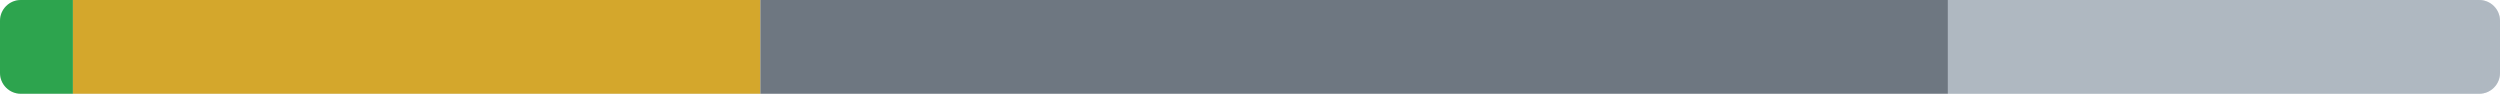
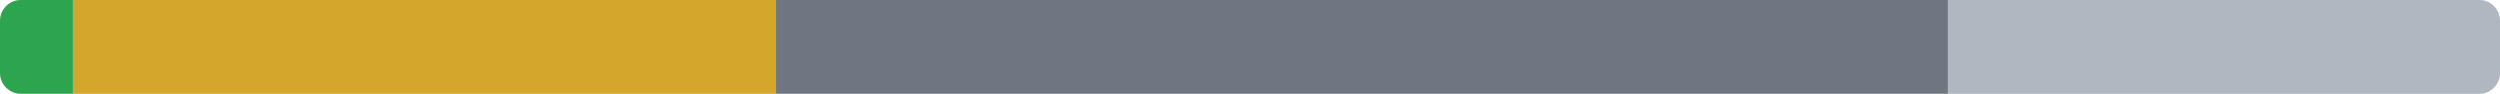
- <svg xmlns="http://www.w3.org/2000/svg" width="480" height="18" viewBox="0 0 480 18" role="img" aria-label="All tracked modules: 5 ported, 49 partial, 84 blocked, 39 not started of 177 modules">
+ <svg xmlns="http://www.w3.org/2000/svg" width="480" height="18" viewBox="0 0 480 18" role="img" aria-label="All tracked modules: 5 ported, 50 partial, 83 blocked, 39 not started of 177 modules">
  <clipPath id="r">
    <rect width="480" height="18" rx="4" />
  </clipPath>
  <g clip-path="url(#r)">
    <rect width="480" height="18" fill="#8c959f" fill-opacity="0.25" />
    <rect x="0" width="14" height="18" fill="#2da44e" />
-     <rect x="14" width="132" height="18" fill="#d4a72c" />
-     <rect x="146" width="228" height="18" fill="#6e7781" />
+     <rect x="14" width="135" height="18" fill="#d4a72c" />
+     <rect x="149" width="225" height="18" fill="#6e7781" />
    <rect x="374" width="106" height="18" fill="#afb8c1" />
  </g>
</svg>
